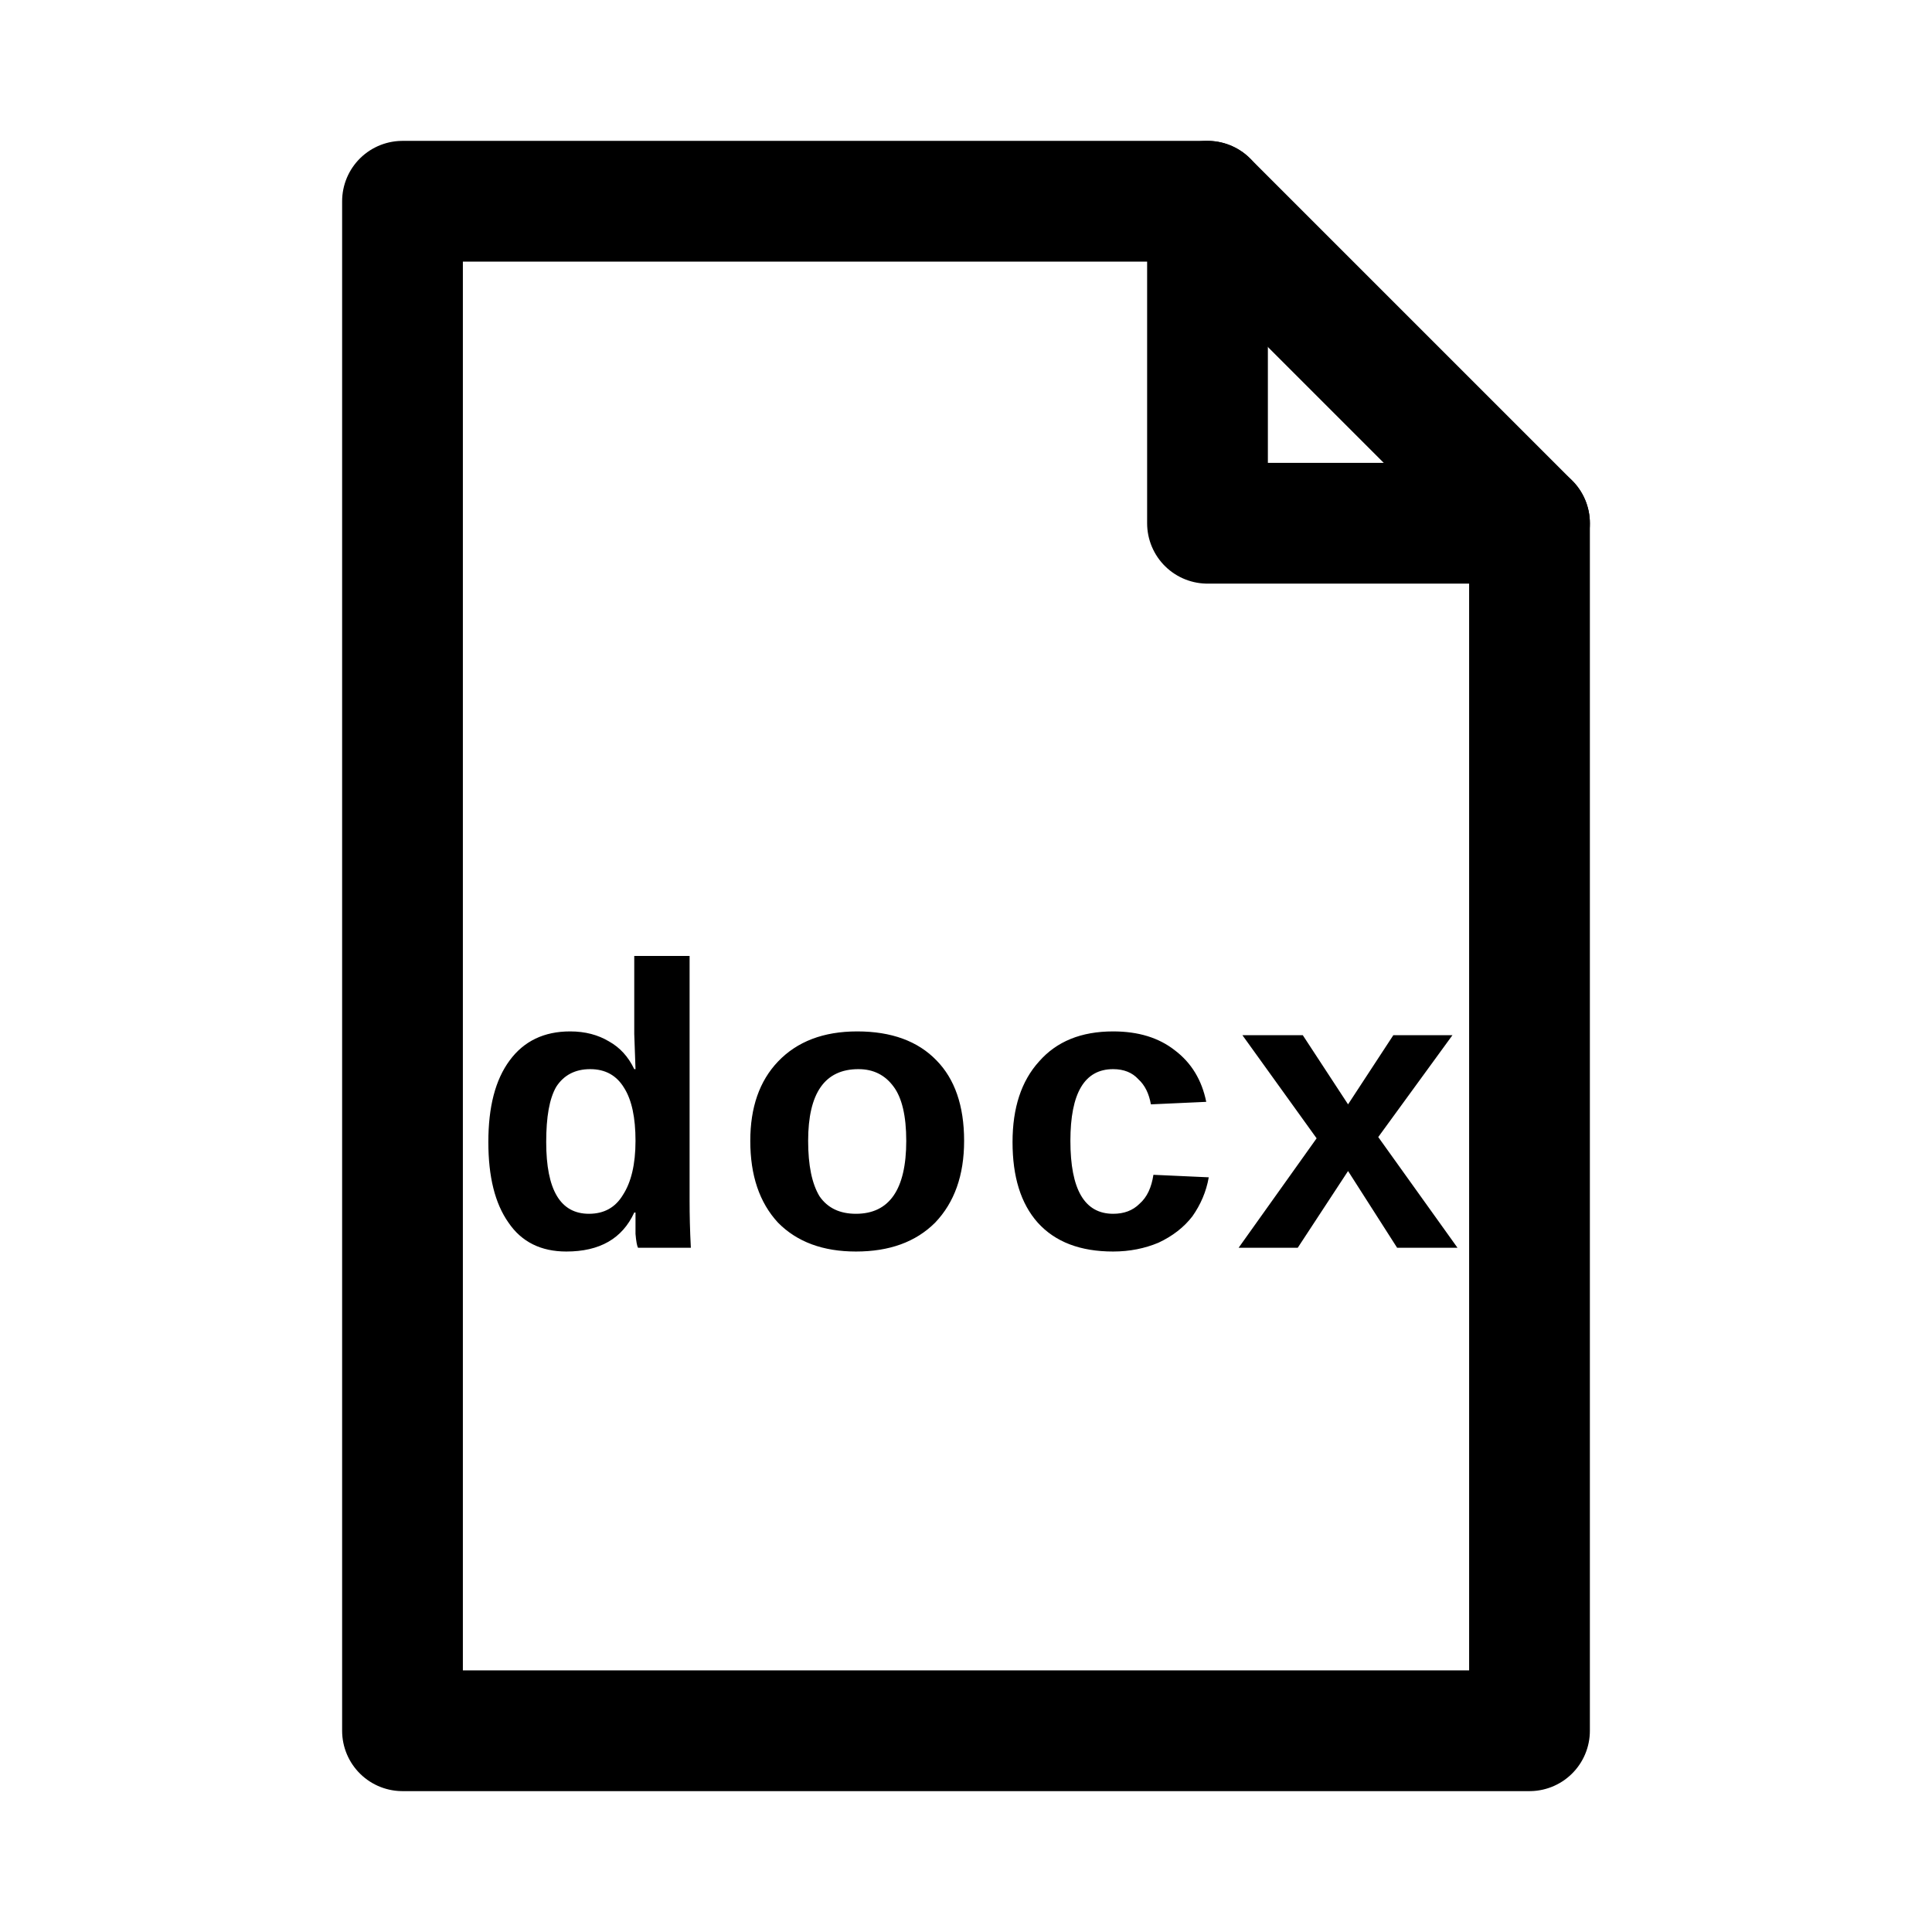
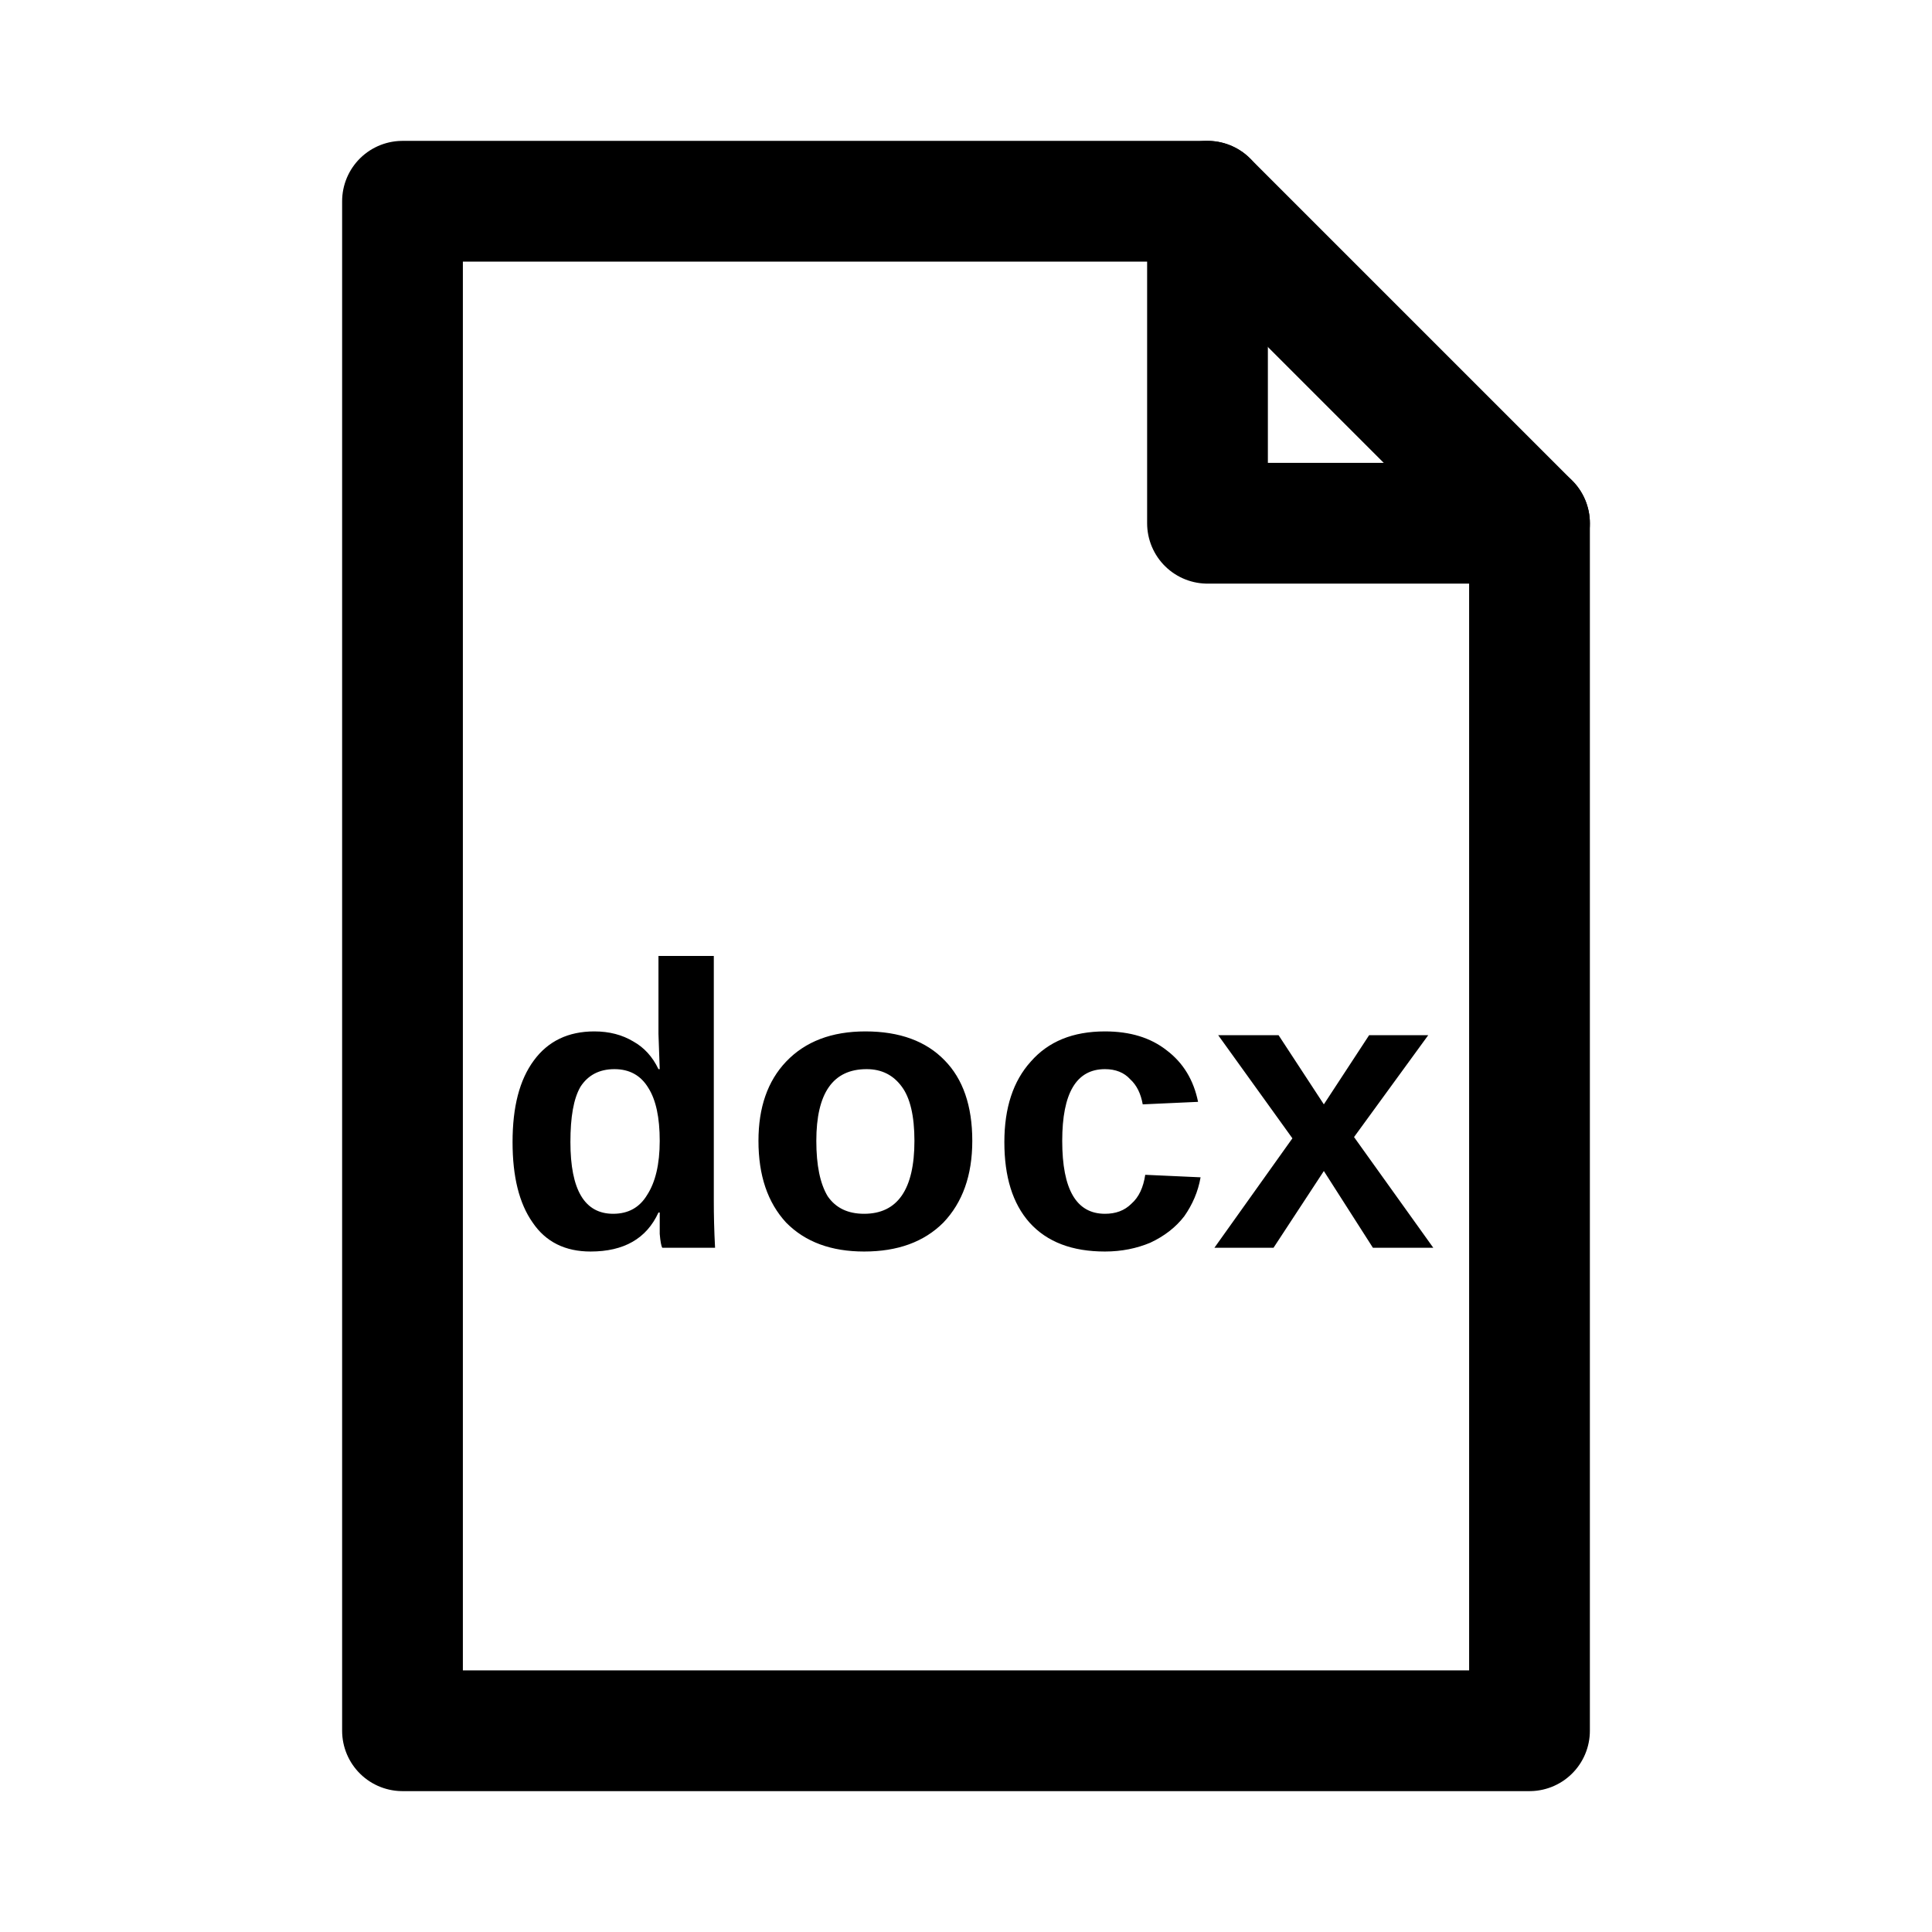
<svg xmlns="http://www.w3.org/2000/svg" width="24" height="24" fill="none" viewBox="0 0 24 24" stroke="currentColor" stroke-width="1.5" stroke-linecap="round" stroke-linejoin="round" aria-hidden="true">
  <path d="M5 2.5h10l4 4v15h-14v-19z" />
  <path d="M15 2.5v4h4" />
-   <text x="12" y="15.5" font-family="Arial, Helvetica, sans-serif" font-size="5" font-weight="700" fill="currentColor" stroke="none" text-anchor="middle" letter-spacing="0.2">docx</text>
+   <text x="12" y="15.5" font-family="Arial, Helvetica, sans-serif" font-size="5" font-weight="700" fill="currentColor" stroke="none" text-anchor="middle" textLength="11" lengthAdjust="spacingAndGlyphs">docx</text>
</svg>
